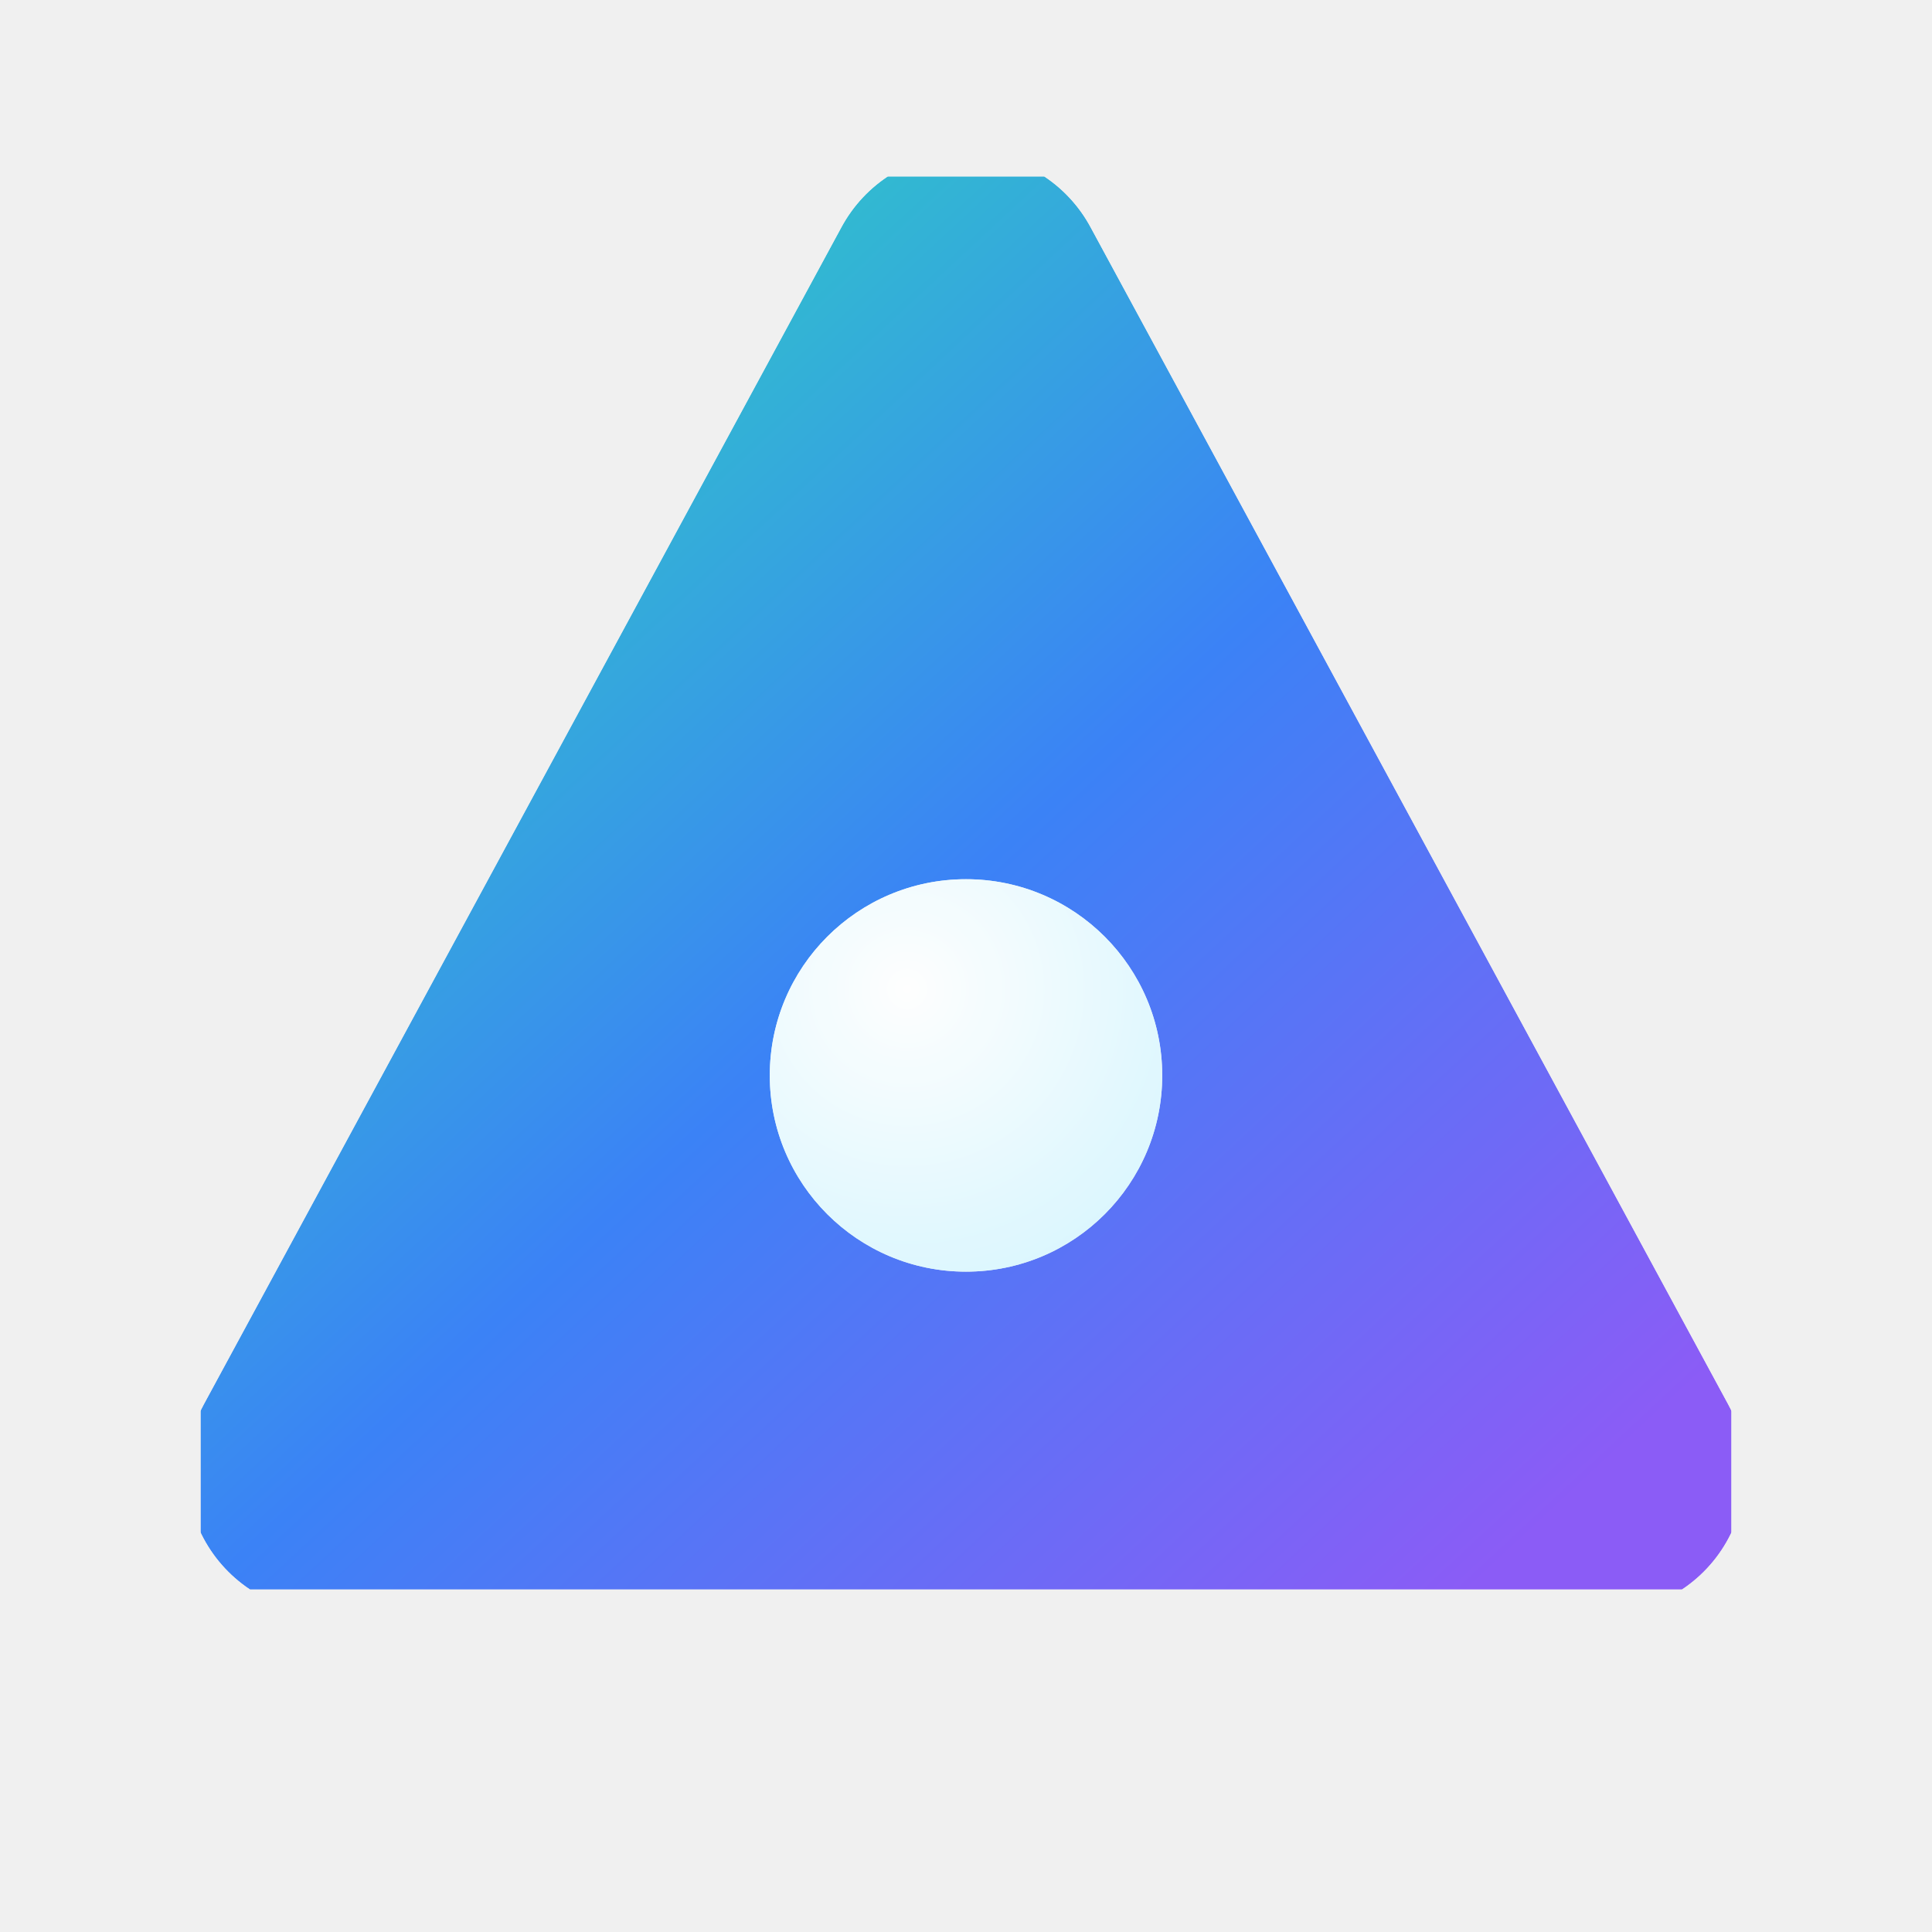
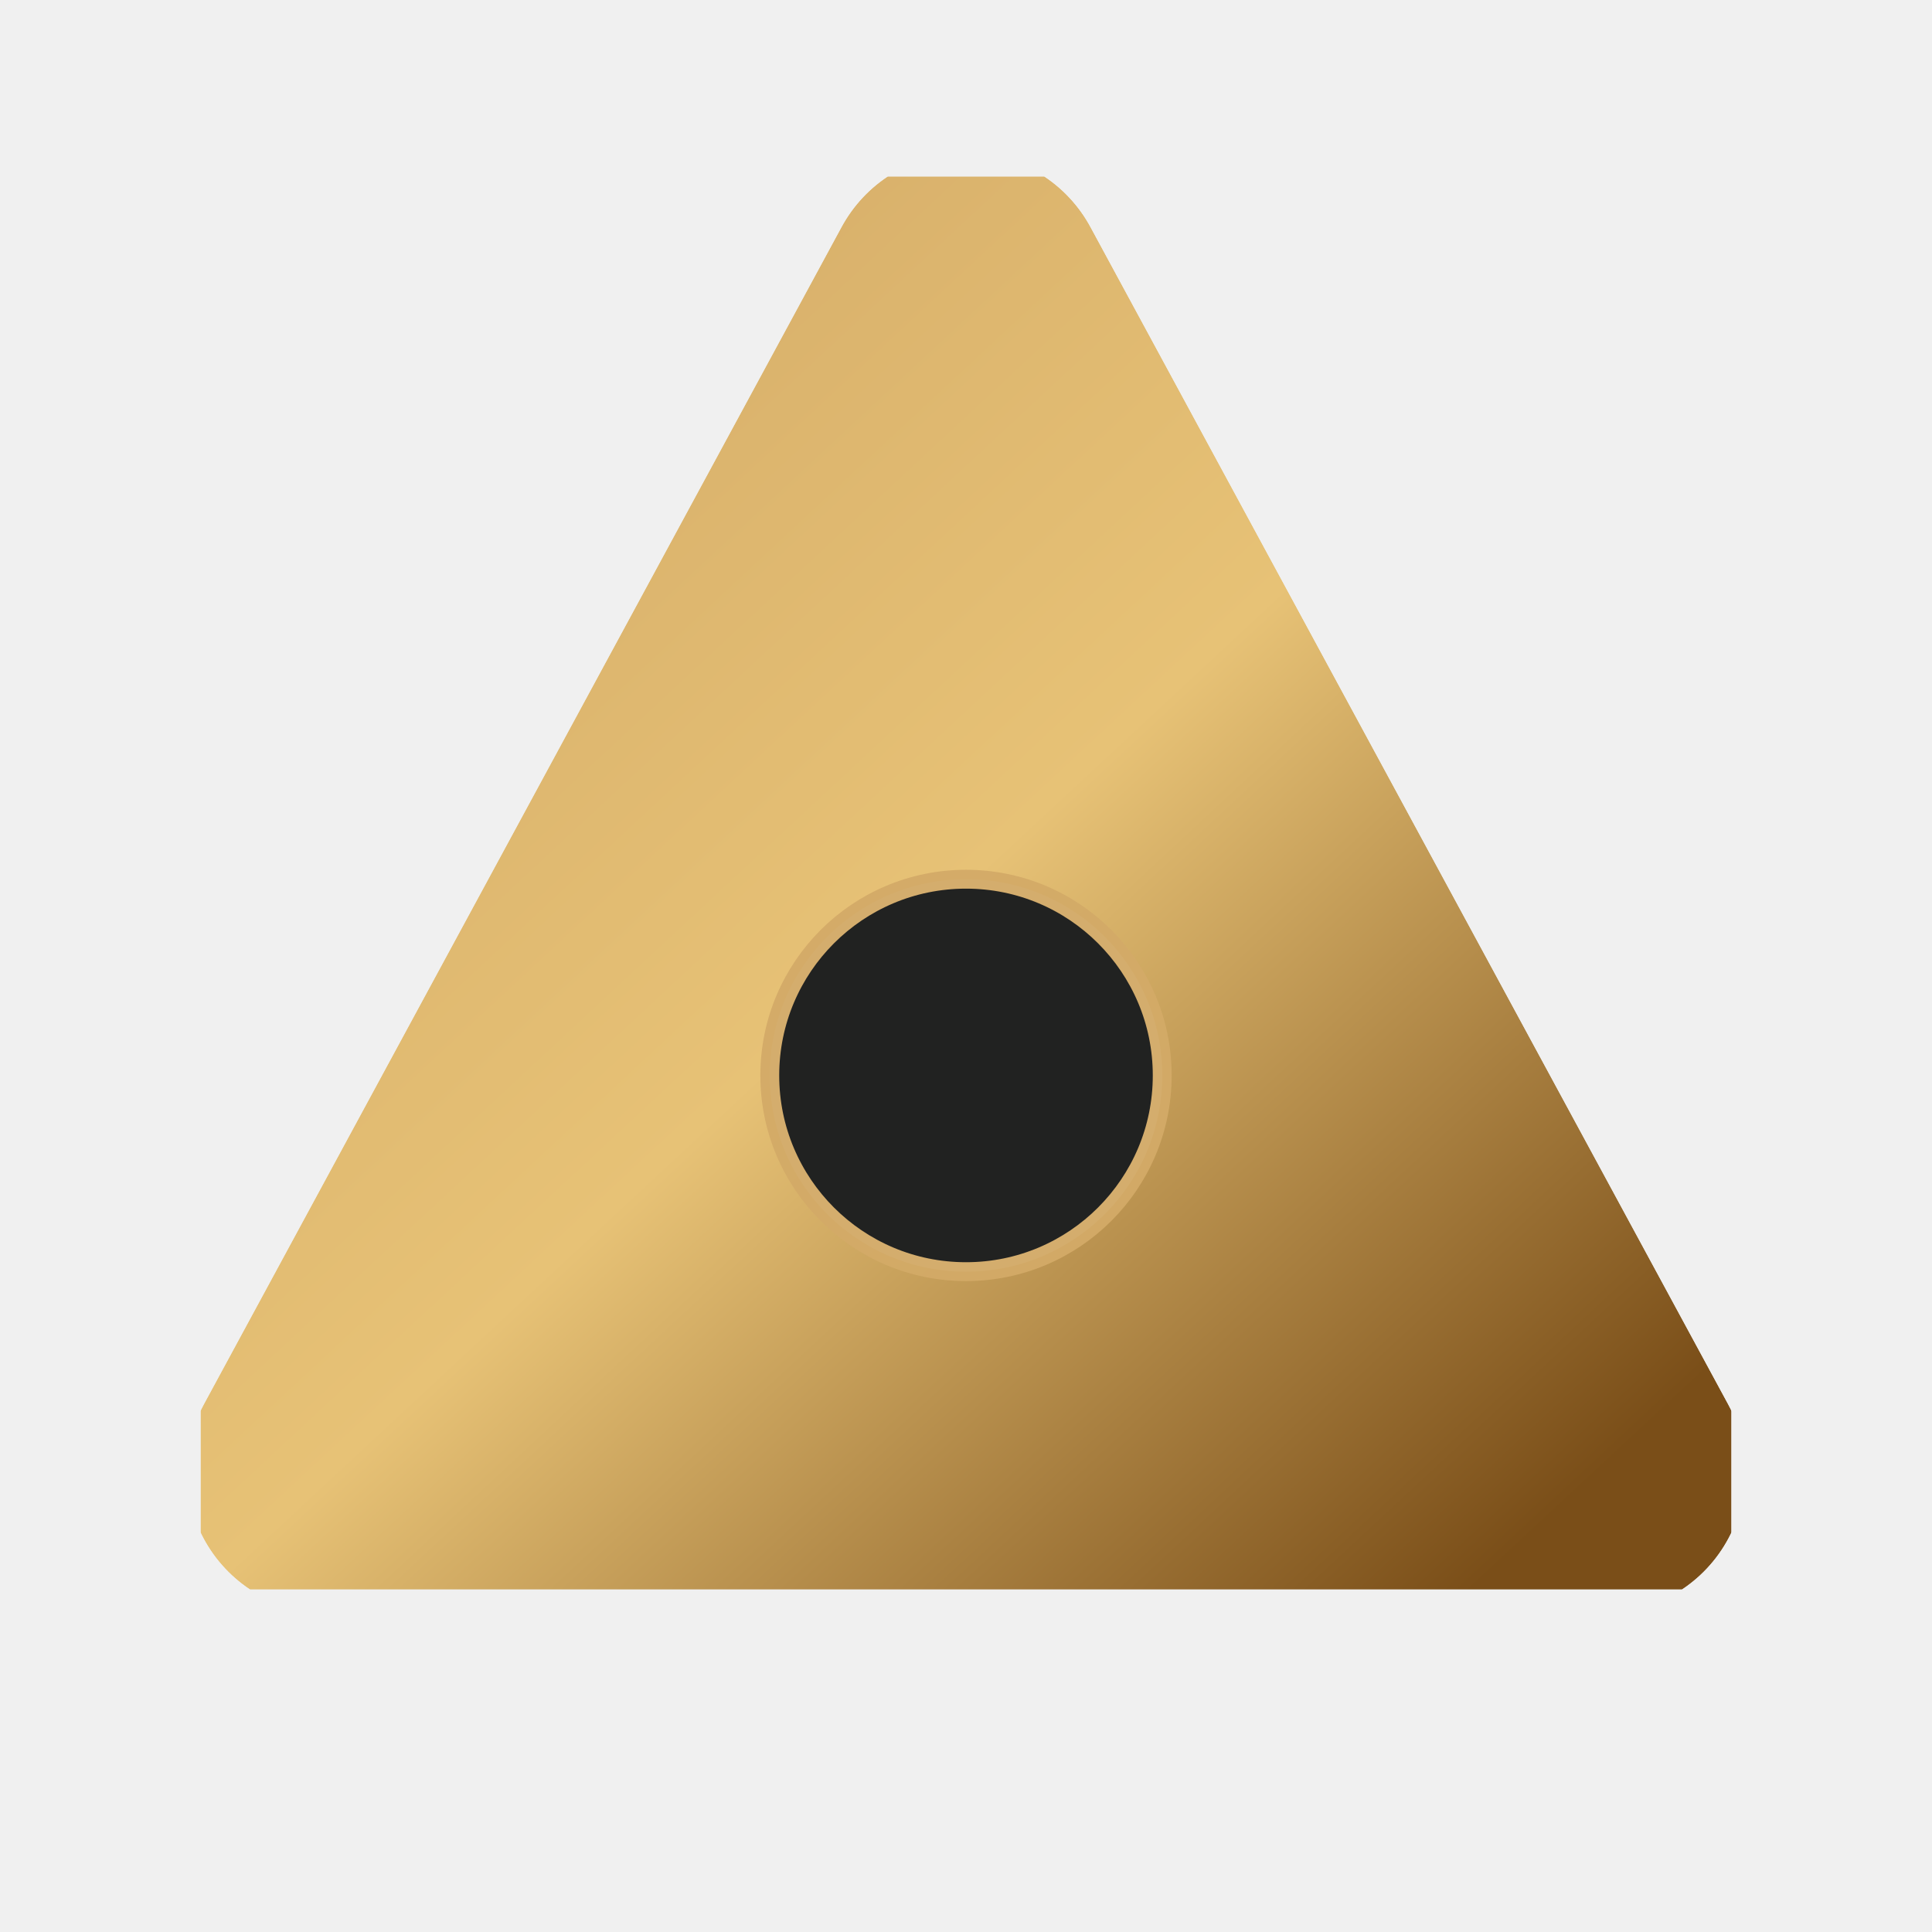
<svg xmlns="http://www.w3.org/2000/svg" width="1024" height="1024" viewBox="0 0 1024 1024">
  <defs>
    <linearGradient id="g4" x1="0%" y1="0%" x2="100%" y2="100%">
-       <stop offset="0" stop-color="#2DD4BF" />
-       <stop offset=".5" stop-color="#3B82F6" />
-       <stop offset="1" stop-color="#8B5CF6" />
+       <stop offset="0" stop-color="#D3AA67" />
+       <stop offset=".5" stop-color="#E7C276" />
+       <stop offset="1" stop-color="#7A4E18" />
    </linearGradient>
    <radialGradient id="r4" cx="35%" cy="28%" r="80%">
-       <stop offset="0" stop-color="#FFFFFF" />
-       <stop offset="1" stop-color="#D9F7FF" />
+       <stop offset="0" stop-color="#F7E6A8" />
+       <stop offset="1" stop-color="#171817" />
    </radialGradient>
  </defs>
  <mask id="tri-hole">
    <path d="M512 156 L850 780 H174 Z" fill="white" stroke="white" stroke-width="150" stroke-linejoin="round" />
    <circle cx="512" cy="570" r="104" fill="black" />
  </mask>
  <path d="M512 156 L850 780 H174 Z" fill="url(#g4)" stroke="url(#g4)" stroke-width="150" stroke-linejoin="round" mask="url(#tri-hole)" />
-   <circle cx="512" cy="570" r="104" fill="url(#r4)" opacity="0.95" />
+   <circle cx="512" cy="570" r="104" fill="#171817" stroke="#D3AA67" stroke-width="10" opacity="0.95" />
</svg>
